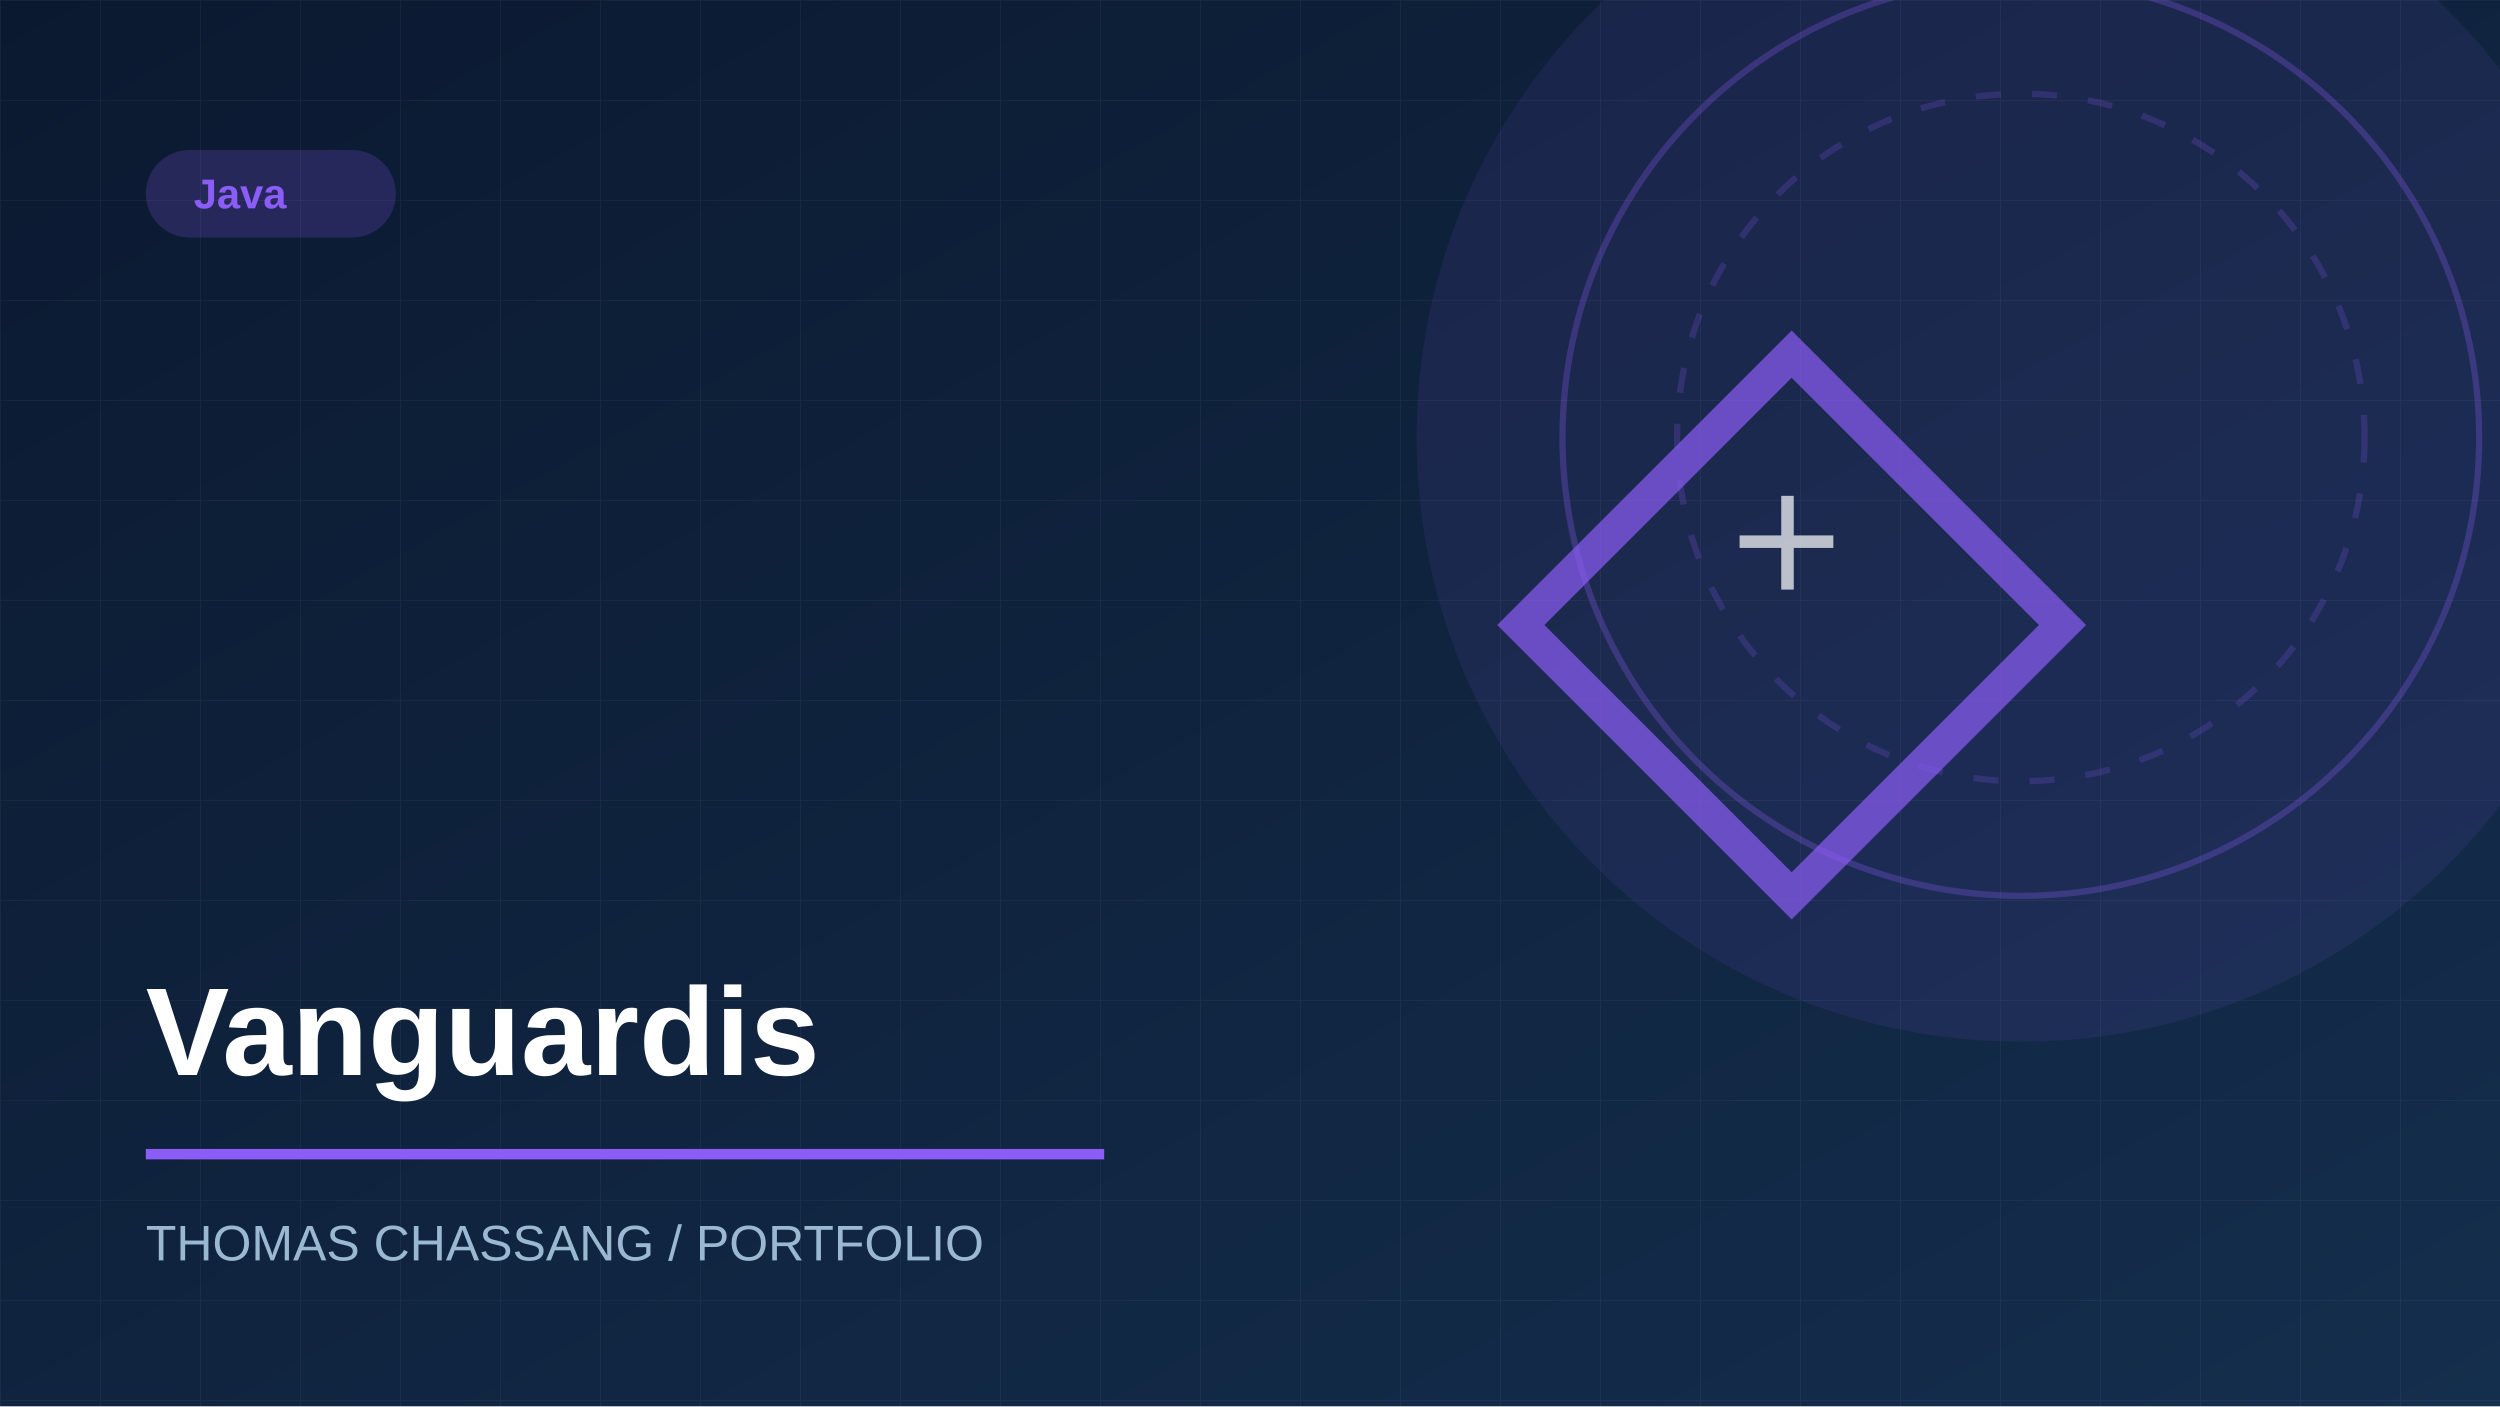
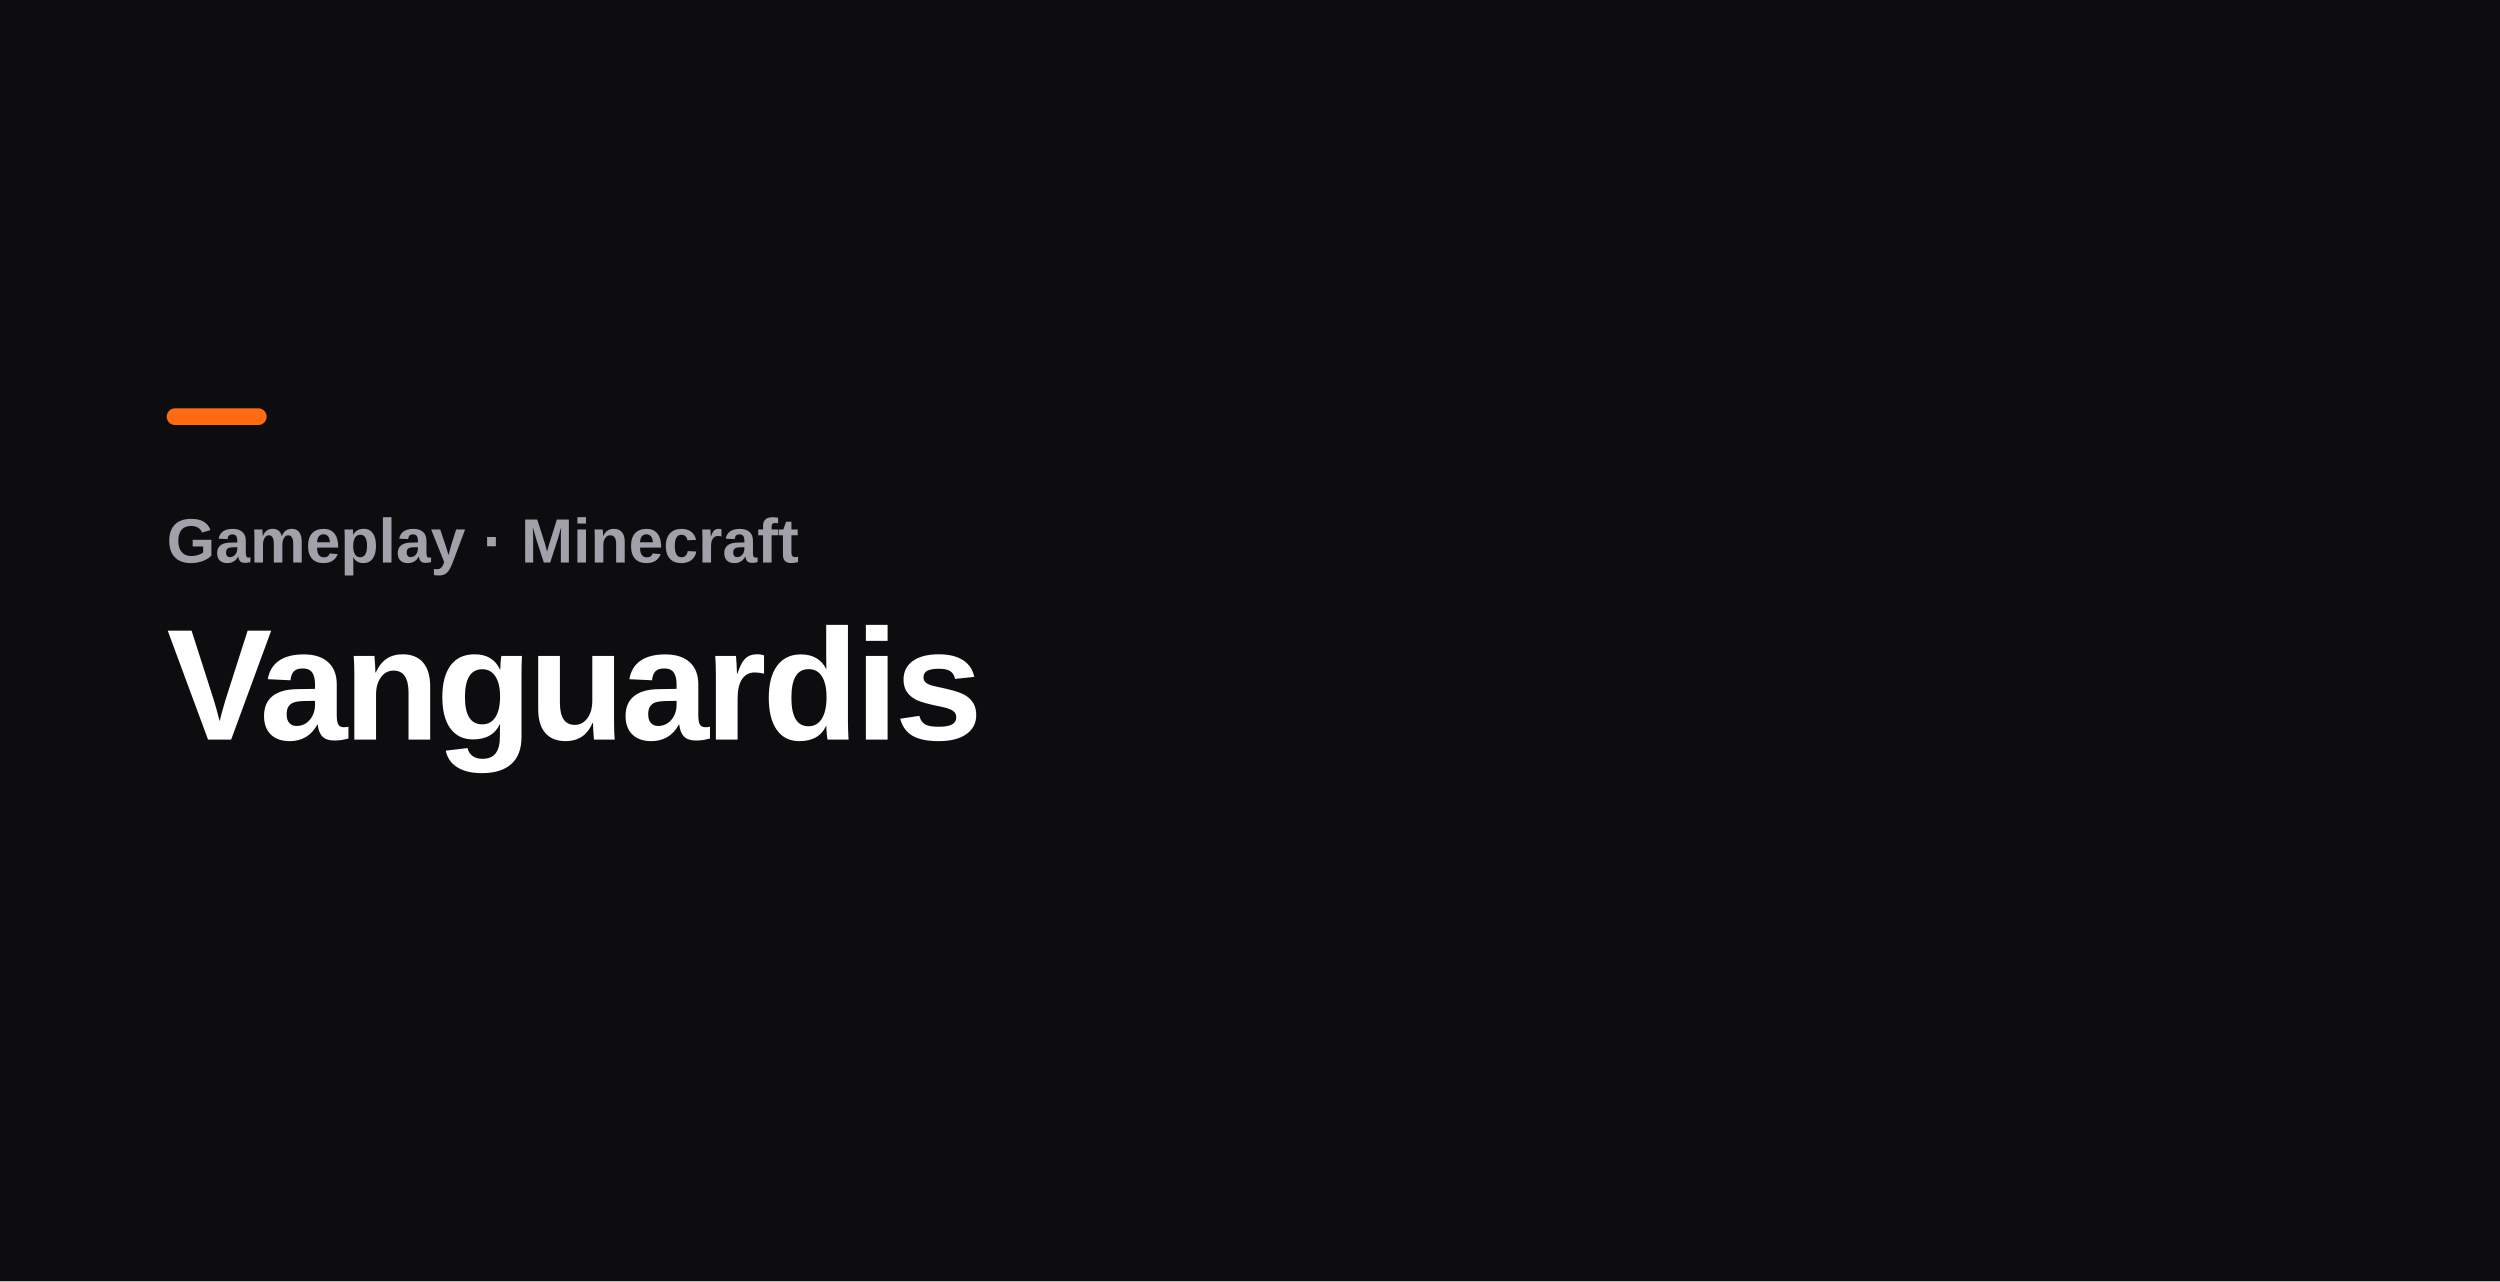
- <svg xmlns="http://www.w3.org/2000/svg" width="1200" height="675" viewBox="0 0 1200 675">
-   <defs>
-     <linearGradient id="g" x2="1" y2="1">
-       <stop stop-color="#0b1930" />
-       <stop offset="1" stop-color="#142e4d" />
-     </linearGradient>
-     <pattern id="p" width="48" height="48" patternUnits="userSpaceOnUse">
-       <path d="M48 0H0V48" fill="none" stroke="#ffffff" stroke-opacity=".045" />
-     </pattern>
-   </defs>
-   <rect width="1200" height="675" fill="url(#g)" />
-   <rect width="1200" height="675" fill="url(#p)" />
-   <circle cx="970" cy="210" r="290" fill="#8b5cf6" opacity=".09" />
-   <circle cx="970" cy="210" r="220" fill="none" stroke="#8b5cf6" opacity=".28" stroke-width="3" />
-   <circle cx="970" cy="210" r="165" fill="none" stroke="#8b5cf6" opacity=".2" stroke-width="3" stroke-dasharray="12 15" />
-   <path d="M730 300l130 -130 130 130 -130 130z" fill="none" stroke="#8b5cf6" stroke-width="16" opacity=".7" />
-   <path d="M835 260h45m-22 -22v45" stroke="white" stroke-width="6" opacity=".7" />
-   <rect x="70" y="72" width="120" height="42" rx="21" fill="#8b5cf6" opacity=".2" />
-   <text x="93" y="100" fill="#8b5cf6" font-family="Arial,sans-serif" font-size="20" font-weight="bold">Java</text>
-   <text x="70" y="516" fill="white" font-family="Arial,sans-serif" font-size="60" font-weight="bold">Vanguardis</text>
-   <path d="M70 554H530" stroke="#8b5cf6" stroke-width="5" />
-   <text x="70" y="605" fill="#9bb8d3" font-size="24" font-family="Arial,sans-serif">THOMAS CHASSANG  /  PORTFOLIO</text>
+ <svg xmlns="http://www.w3.org/2000/svg" width="1200" height="615" viewBox="0 0 1200 615">
+   <rect width="1200" height="615" fill="#0D0D0F" />
+   <rect x="80" y="196" width="48" height="8" rx="4" fill="#FF6A13" />
+   <text x="80" y="270" fill="#A1A1AA" font-family="'Plus Jakarta Sans',Arial,sans-serif" font-size="30" font-weight="600">Gameplay · Minecraft</text>
+   <text x="80" y="355" fill="#FFFFFF" font-family="'Plus Jakarta Sans',Arial,sans-serif" font-size="76" font-weight="800" letter-spacing="-2">Vanguardis</text>
</svg>
